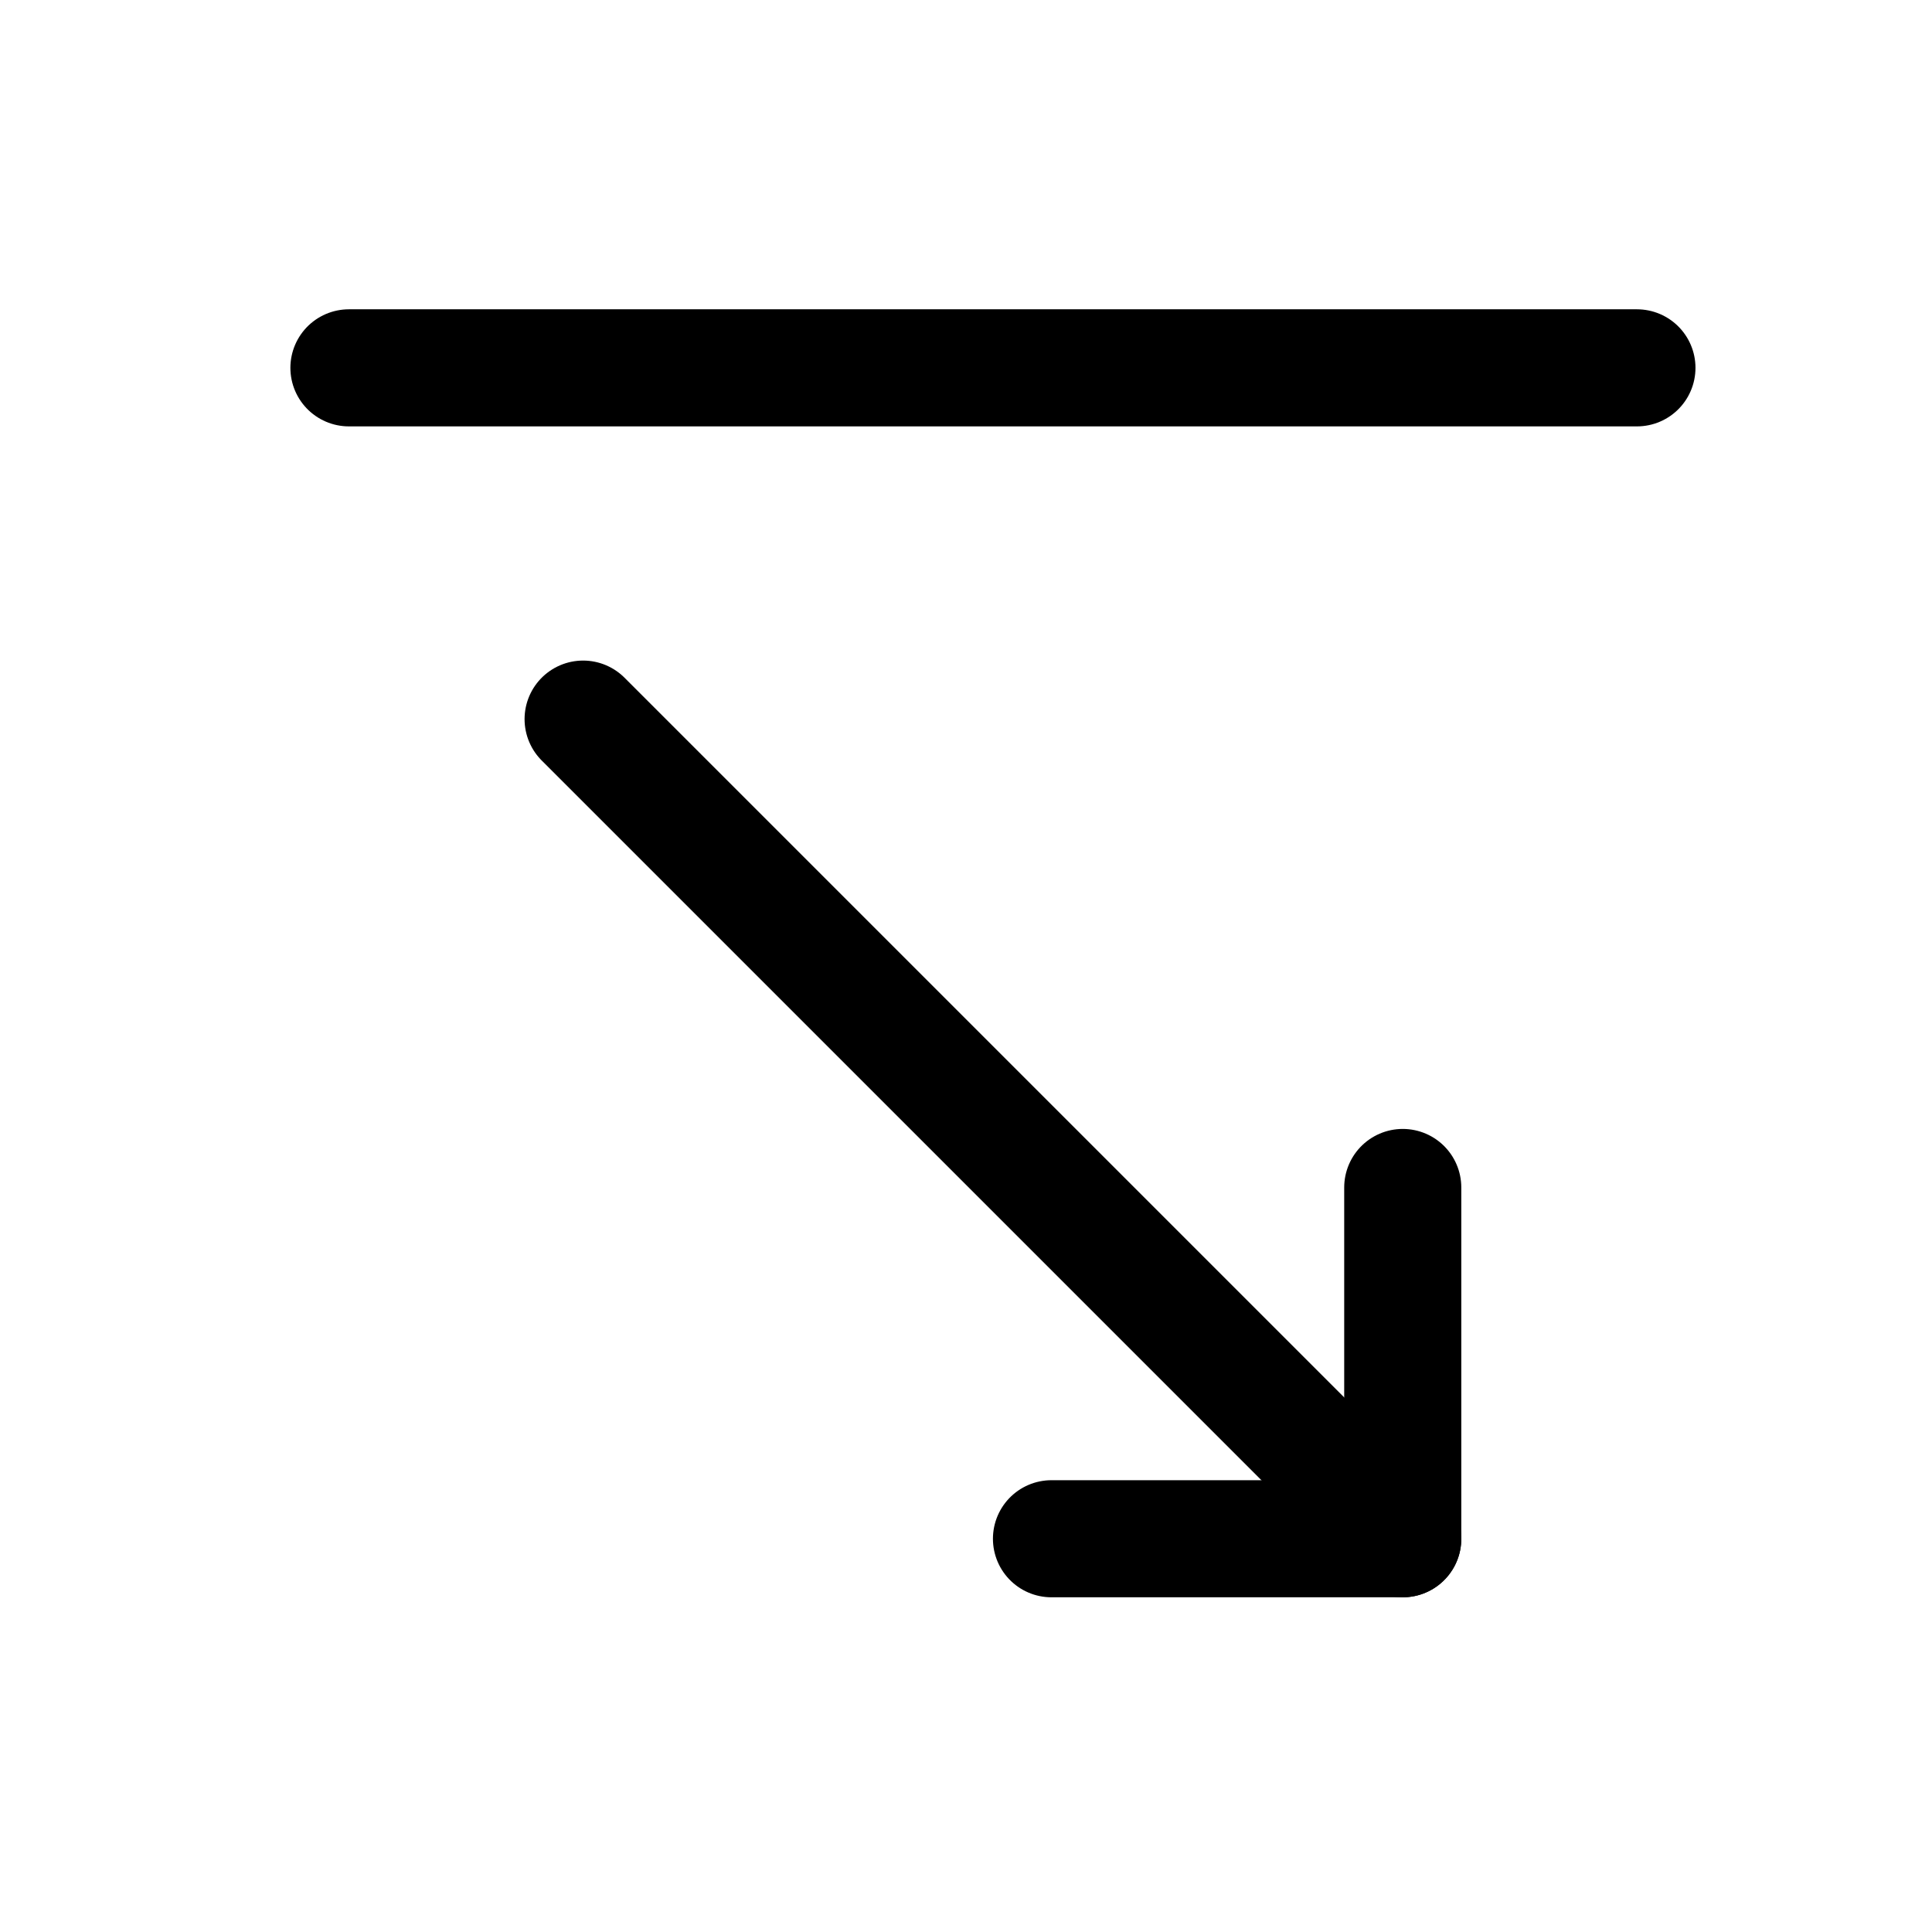
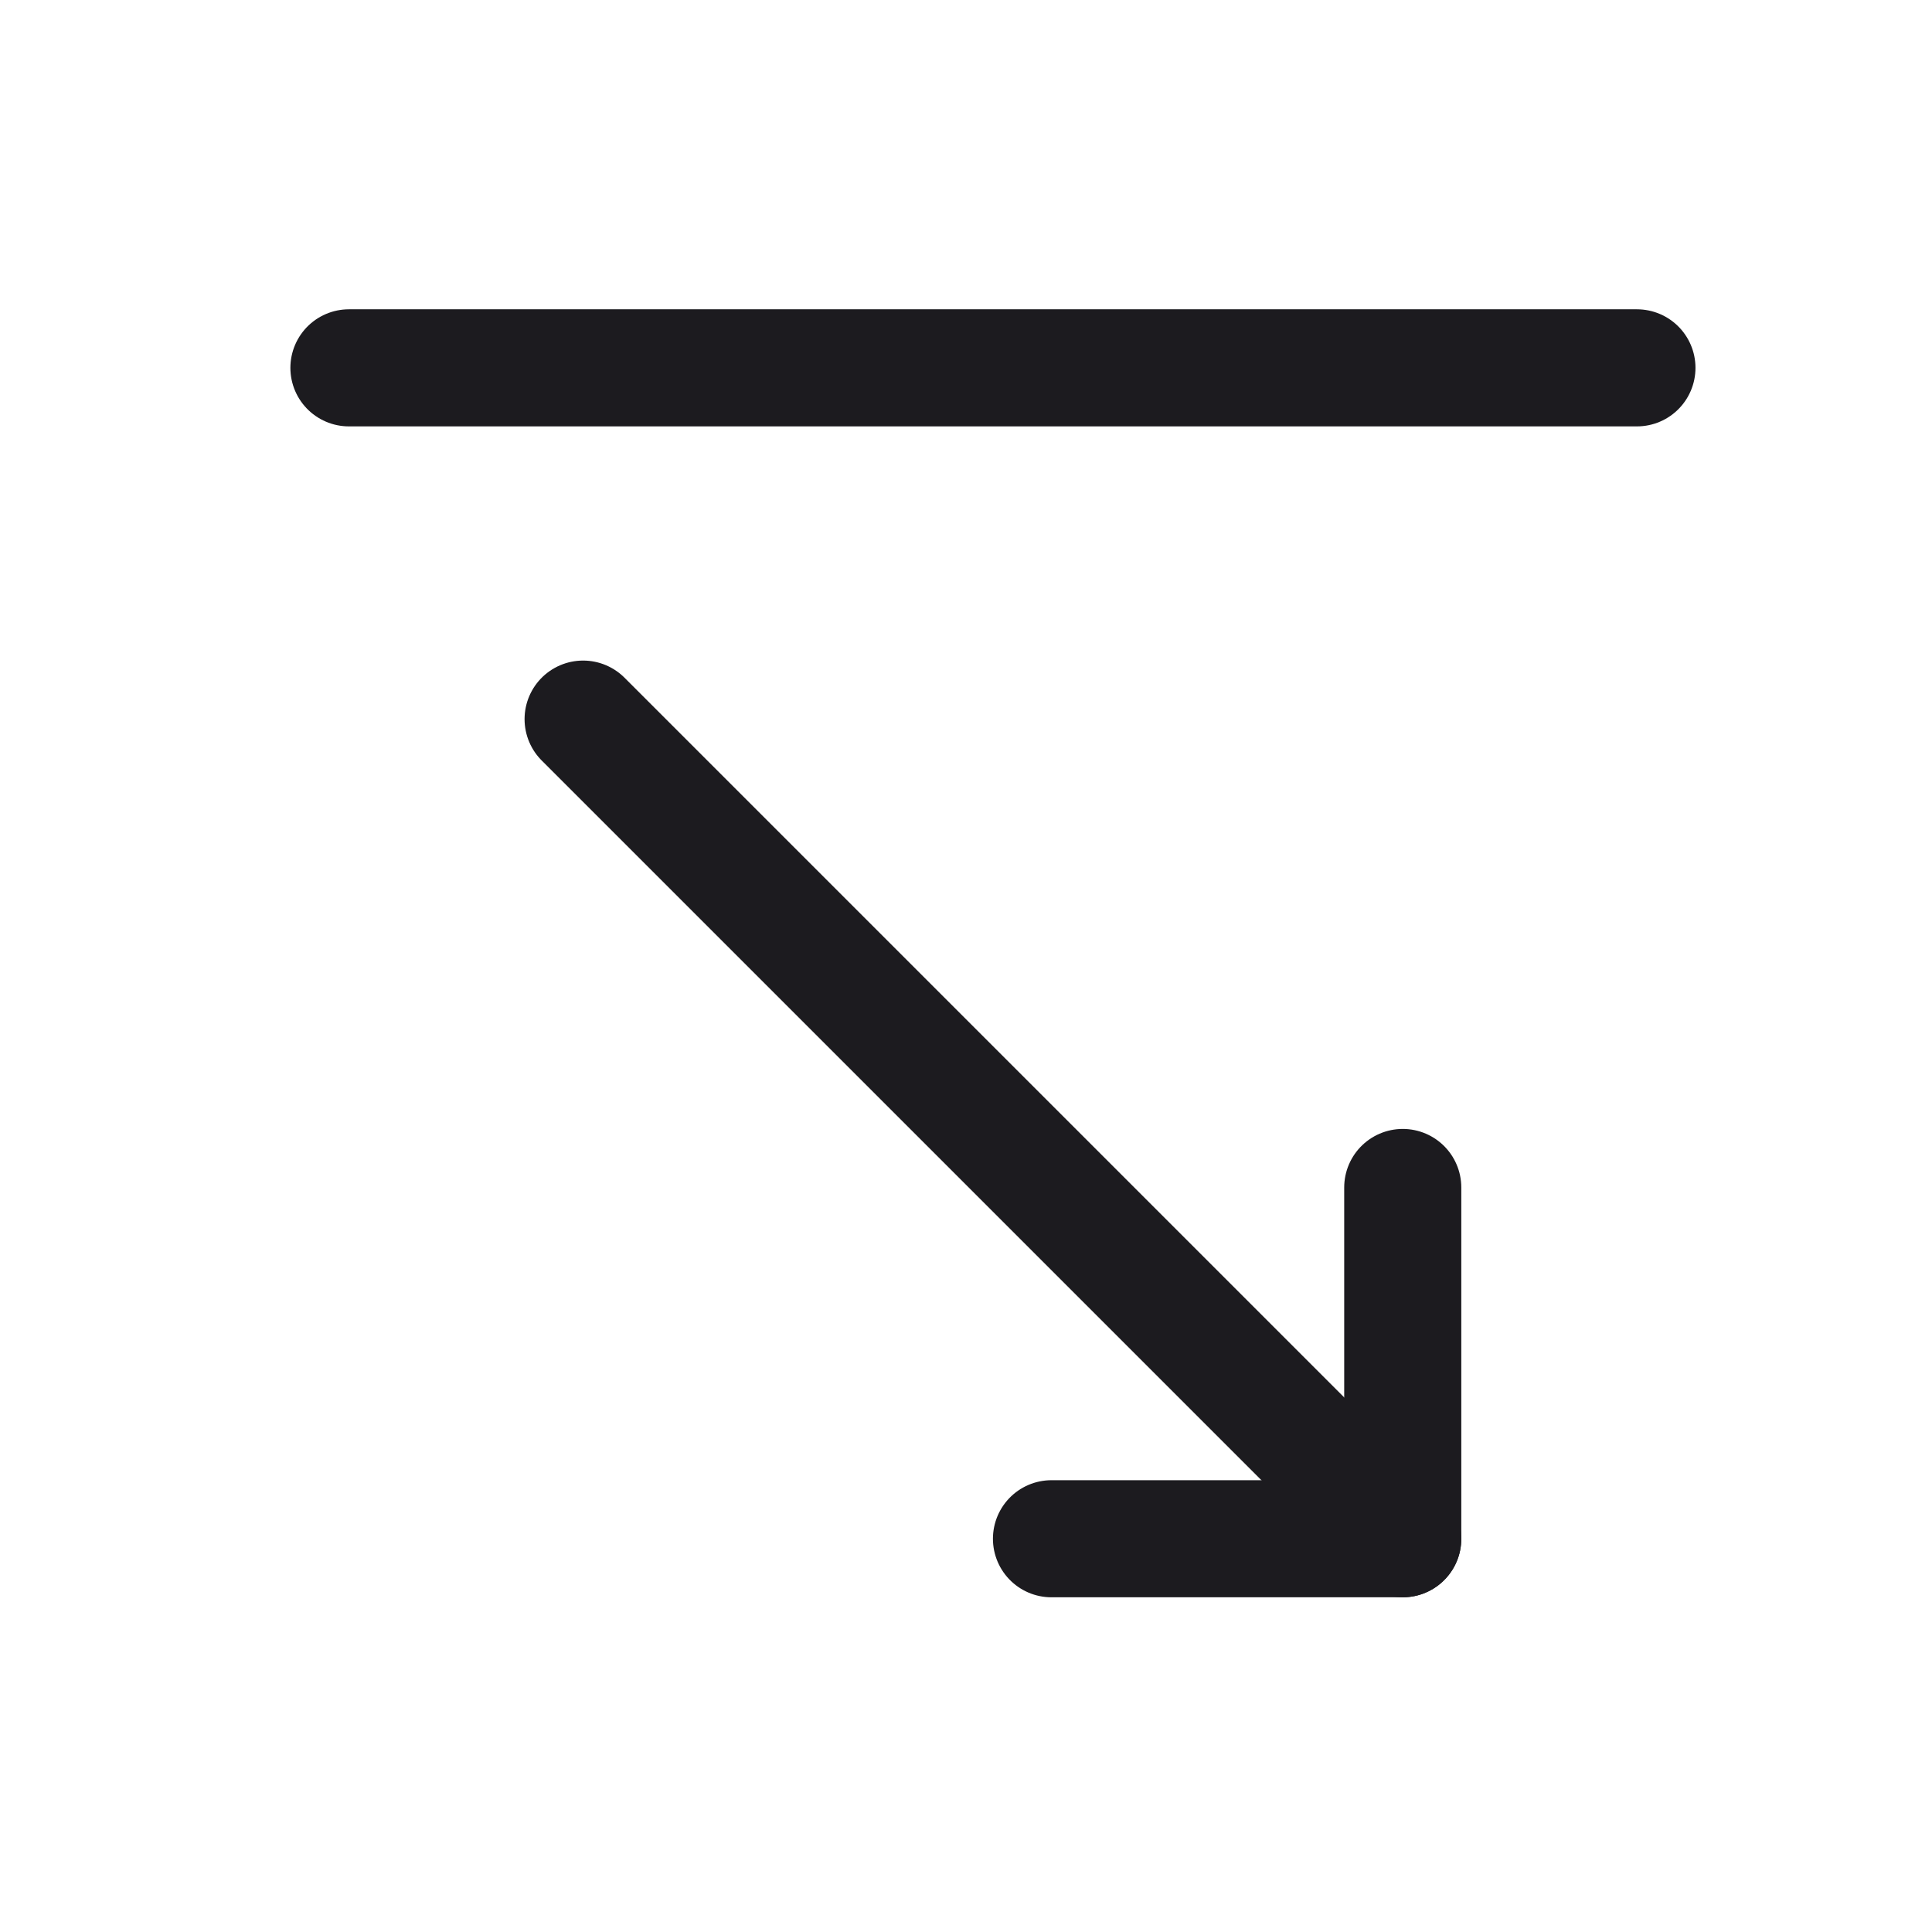
<svg xmlns="http://www.w3.org/2000/svg" width="33" height="33" viewBox="0 0 33 33" fill="none">
-   <path d="M5.96 6.283H27.96" stroke="black" stroke-width="2" stroke-linecap="round" stroke-linejoin="round" />
-   <path d="M23.96 20.283V26.283H17.96" stroke="black" stroke-width="2" stroke-linecap="round" stroke-linejoin="round" />
-   <path d="M9.96 12.283L23.96 26.283" stroke="black" stroke-width="2" stroke-linecap="round" stroke-linejoin="round" />
+   <path d="M5.96 6.283H27.96" stroke="#1C1B1F" stroke-width="2" stroke-linecap="round" stroke-linejoin="round" />
+   <path d="M23.96 20.283V26.283H17.96" stroke="#1C1B1F" stroke-width="2" stroke-linecap="round" stroke-linejoin="round" />
+   <path d="M9.96 12.283L23.96 26.283" stroke="#1C1B1F" stroke-width="2" stroke-linecap="round" stroke-linejoin="round" />
</svg>
